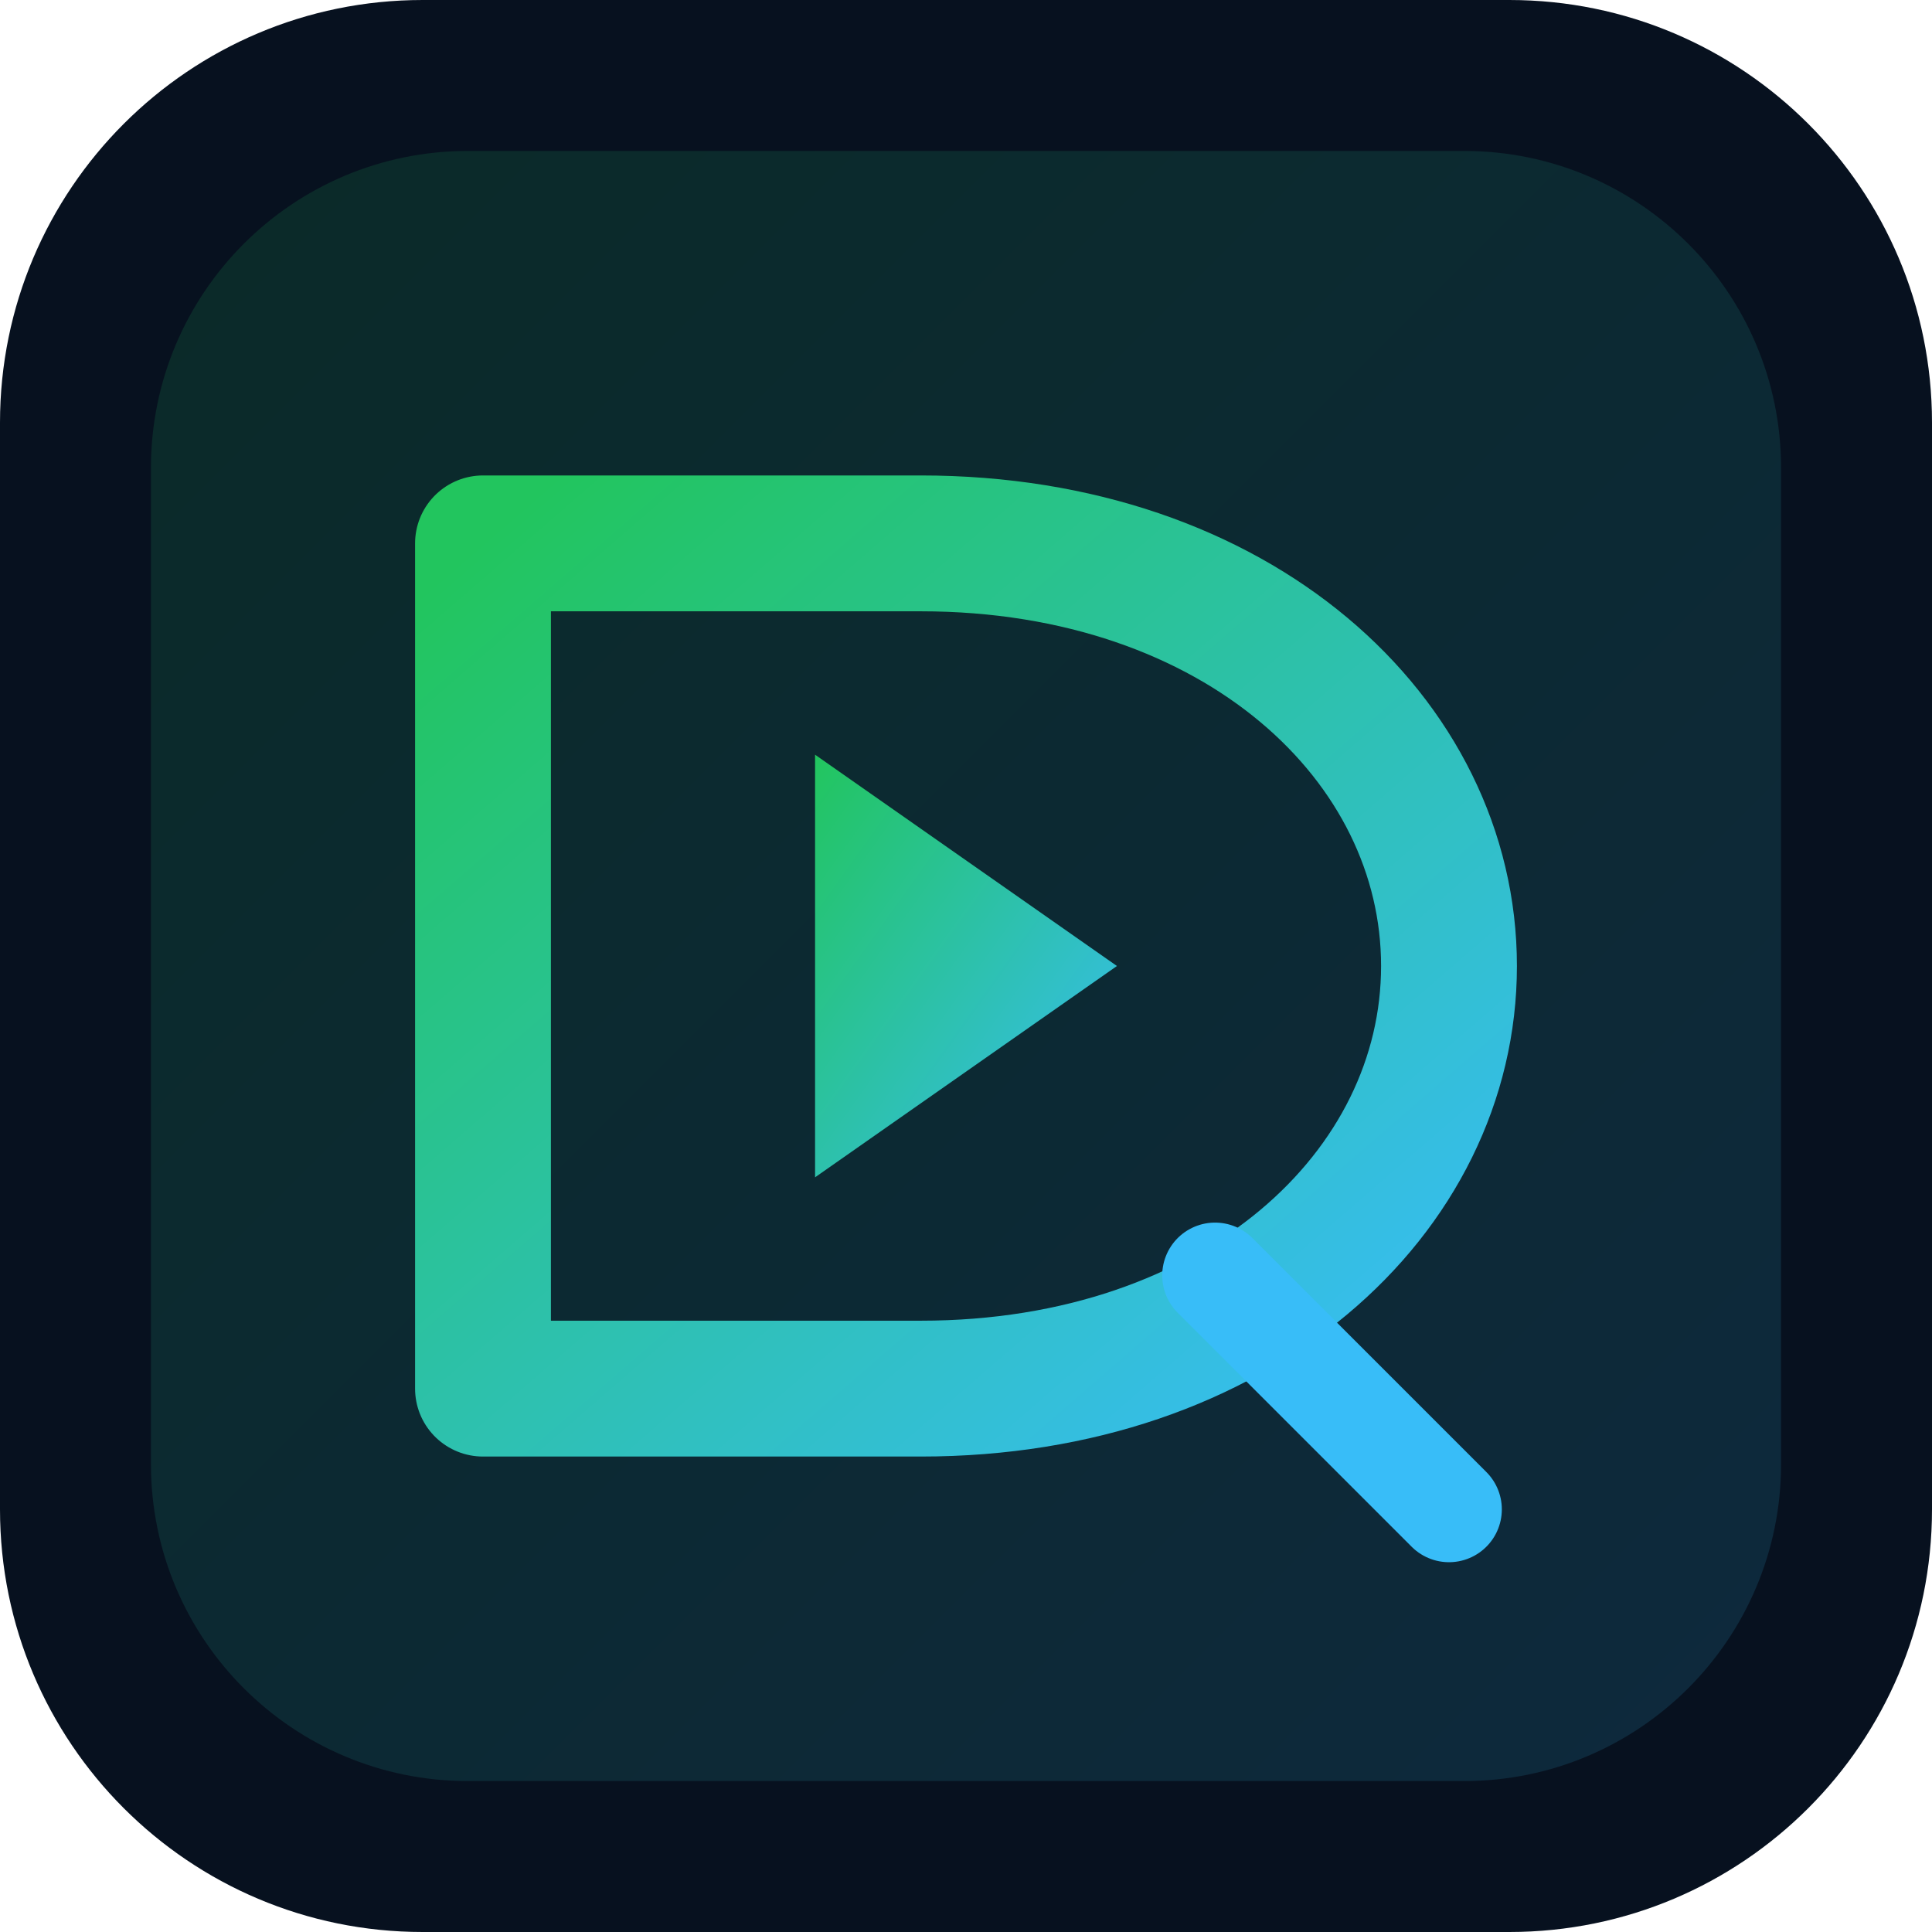
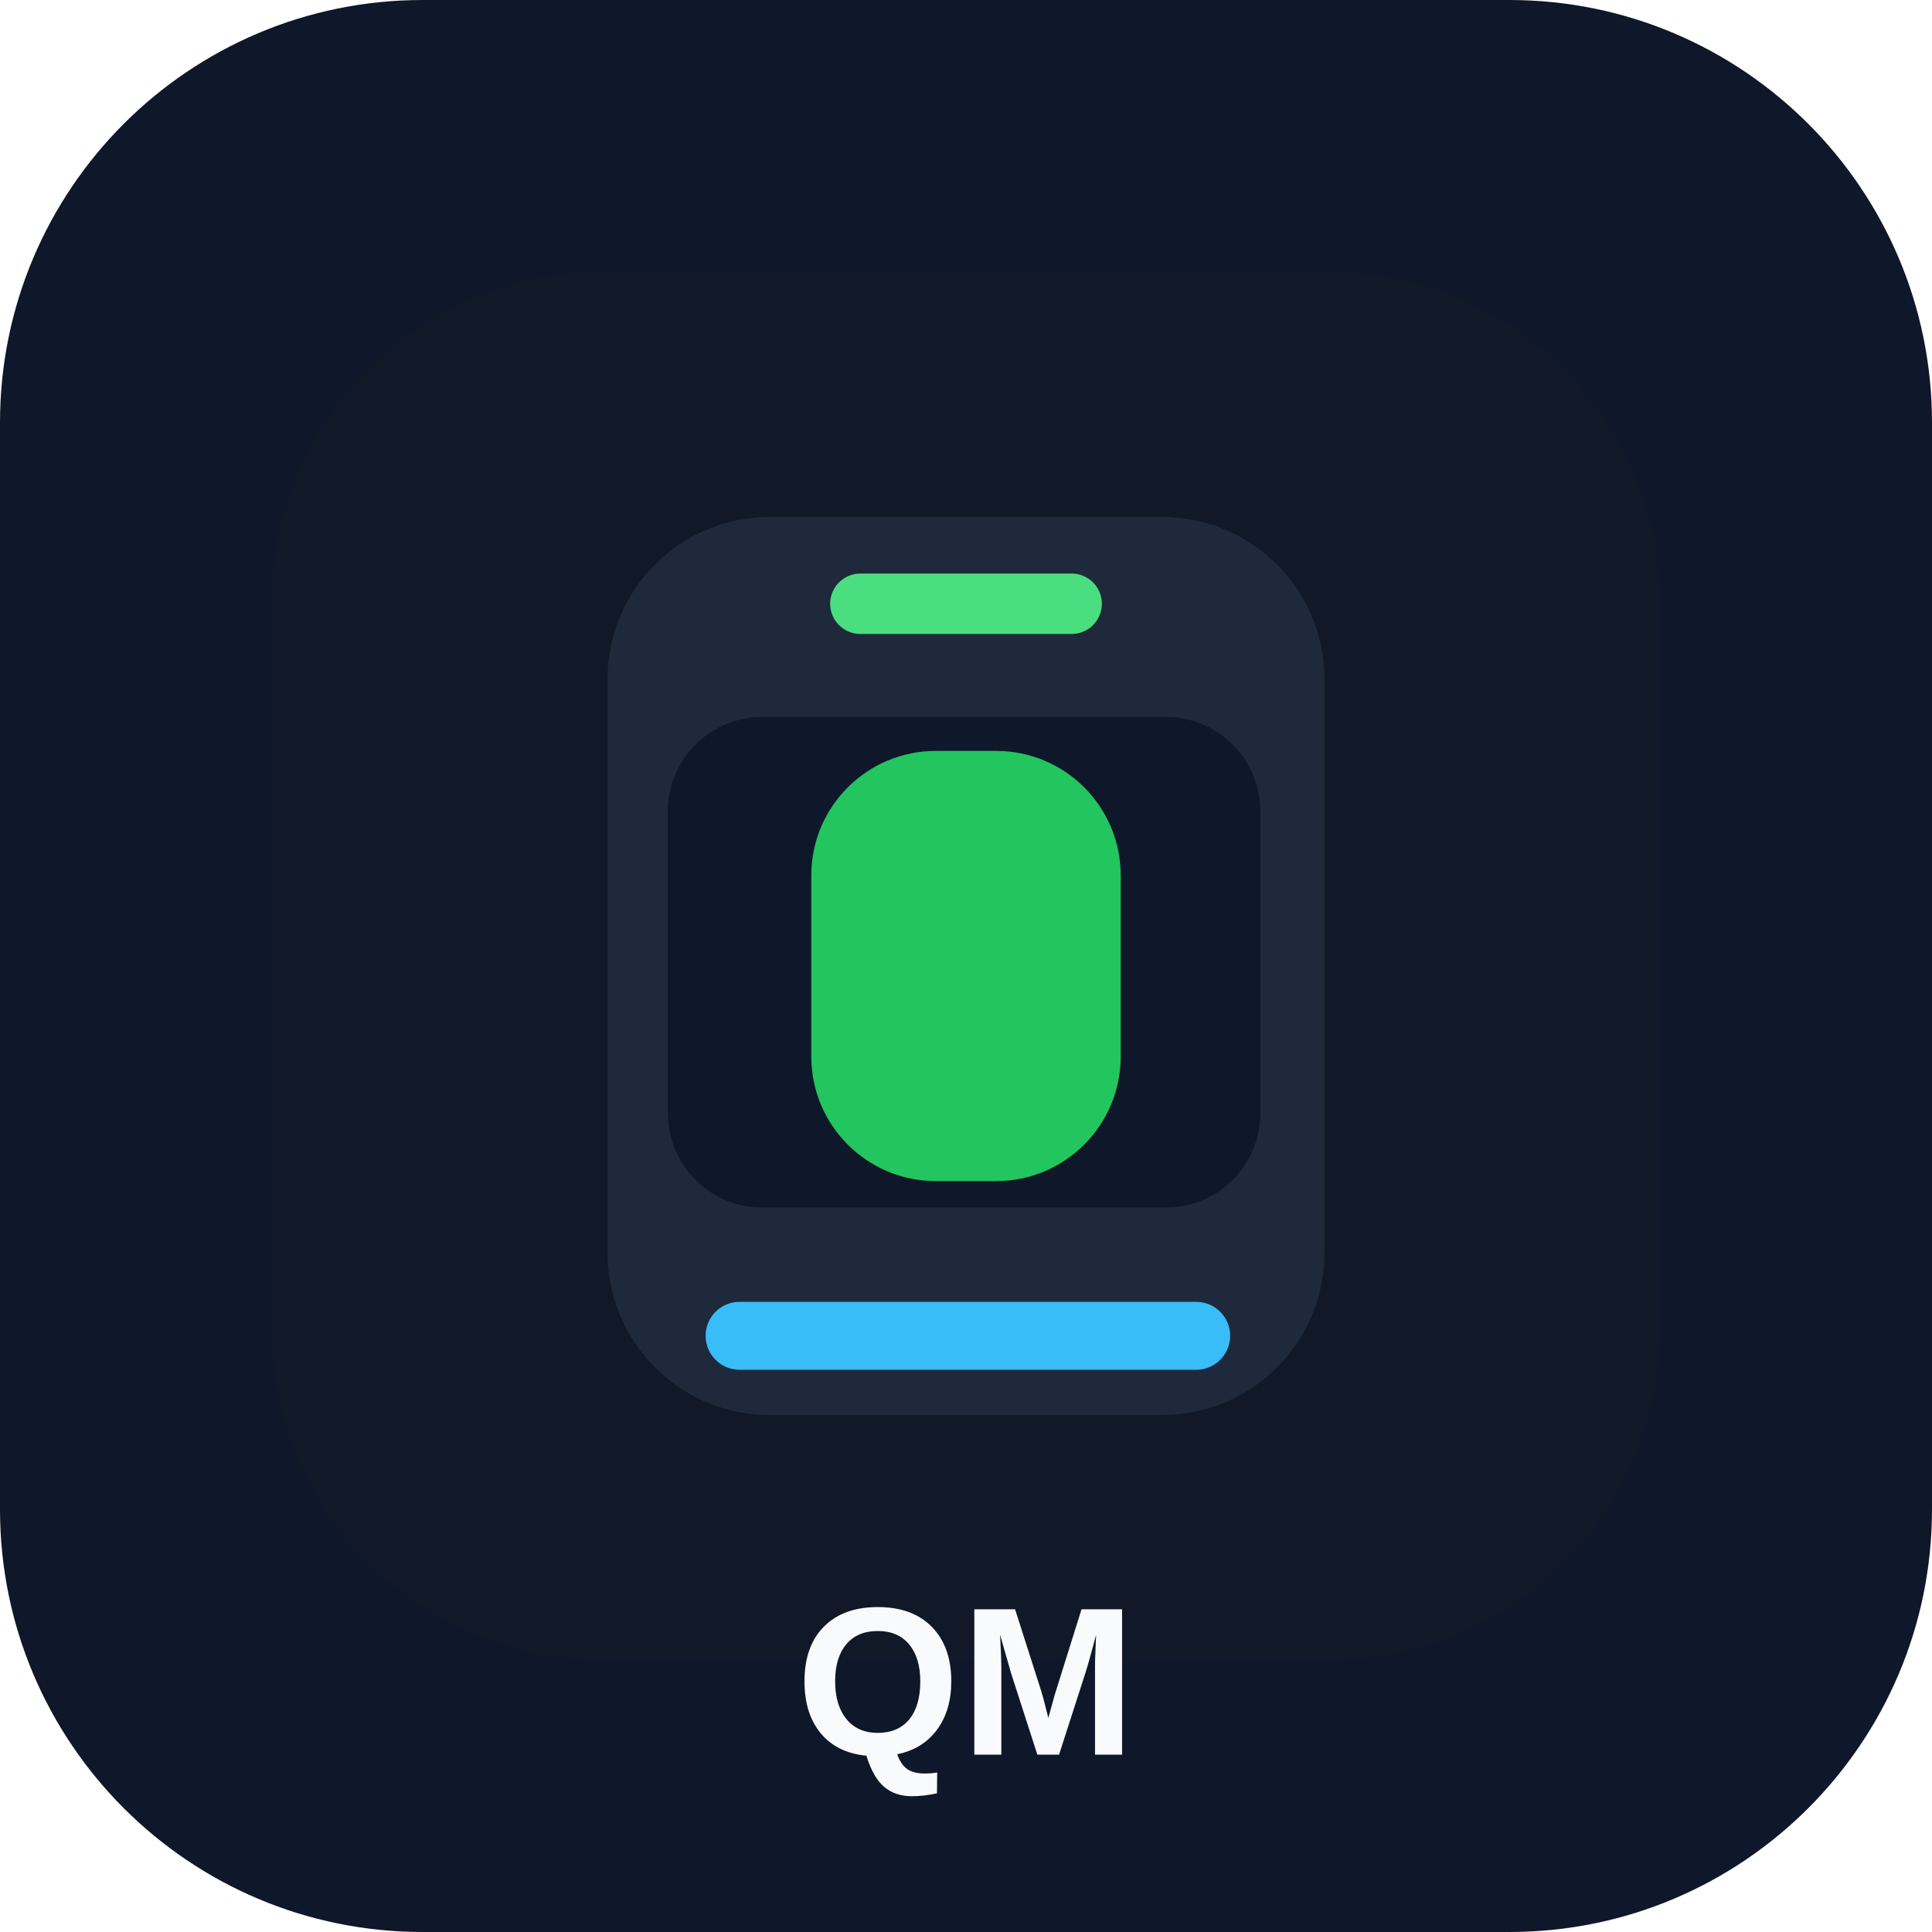
- <svg xmlns="http://www.w3.org/2000/svg" viewBox="0 0 256 256" role="img" aria-labelledby="title desc">
-   <defs>
-     <linearGradient id="g1" x1="0" x2="1" y1="0" y2="1">
-       <stop offset="0%" stop-color="#22c55e" />
-       <stop offset="100%" stop-color="#38bdf8" />
-     </linearGradient>
-   </defs>
-   <rect width="256" height="256" rx="56" fill="#07111f" />
-   <rect x="20" y="20" width="216" height="216" rx="42" fill="url(#g1)" opacity=".14" />
-   <path d="M64 72h58c42 0 70 26 70 56s-28 56-70 56H64z" fill="none" stroke="url(#g1)" stroke-width="18" stroke-linejoin="round" />
-   <path d="M108 100v56l40-28z" fill="url(#g1)" />
-   <path d="M161 169l31 31" stroke="#38bdf8" stroke-width="14" stroke-linecap="round" />
+ <svg xmlns="http://www.w3.org/2000/svg" width="512" height="512" viewBox="0 0 512 512" fill="none">
+   <rect width="512" height="512" rx="112" fill="#0F172A" />
+   <rect x="72" y="72" width="368" height="368" rx="88" fill="#111827" />
+   <path d="M161 180C161 156.252 180.252 137 204 137H308C331.748 137 351 156.252 351 180V332C351 355.748 331.748 375 308 375H204C180.252 375 161 355.748 161 332V180Z" fill="#1E293B" />
+   <path d="M202 190H309C322.807 190 334 201.193 334 215V295C334 308.807 322.807 320 309 320H202C188.193 320 177 308.807 177 295V215C177 201.193 188.193 190 202 190Z" fill="#0F172A" />
+   <path d="M215 232C215 213.775 229.775 199 248 199H264C282.225 199 297 213.775 297 232V280C297 298.225 282.225 313 264 313H248C229.775 313 215 298.225 215 280V232Z" fill="#22C55E" />
+   <path d="M196 354H317" stroke="#38BDF8" stroke-width="18" stroke-linecap="round" />
+   <path d="M228 160H284" stroke="#4ADE80" stroke-width="16" stroke-linecap="round" />
+   <text x="256" y="465" text-anchor="middle" fill="#F8FAFC" font-size="56" font-family="Arial, Helvetica, sans-serif" font-weight="700">QM</text>
</svg>
